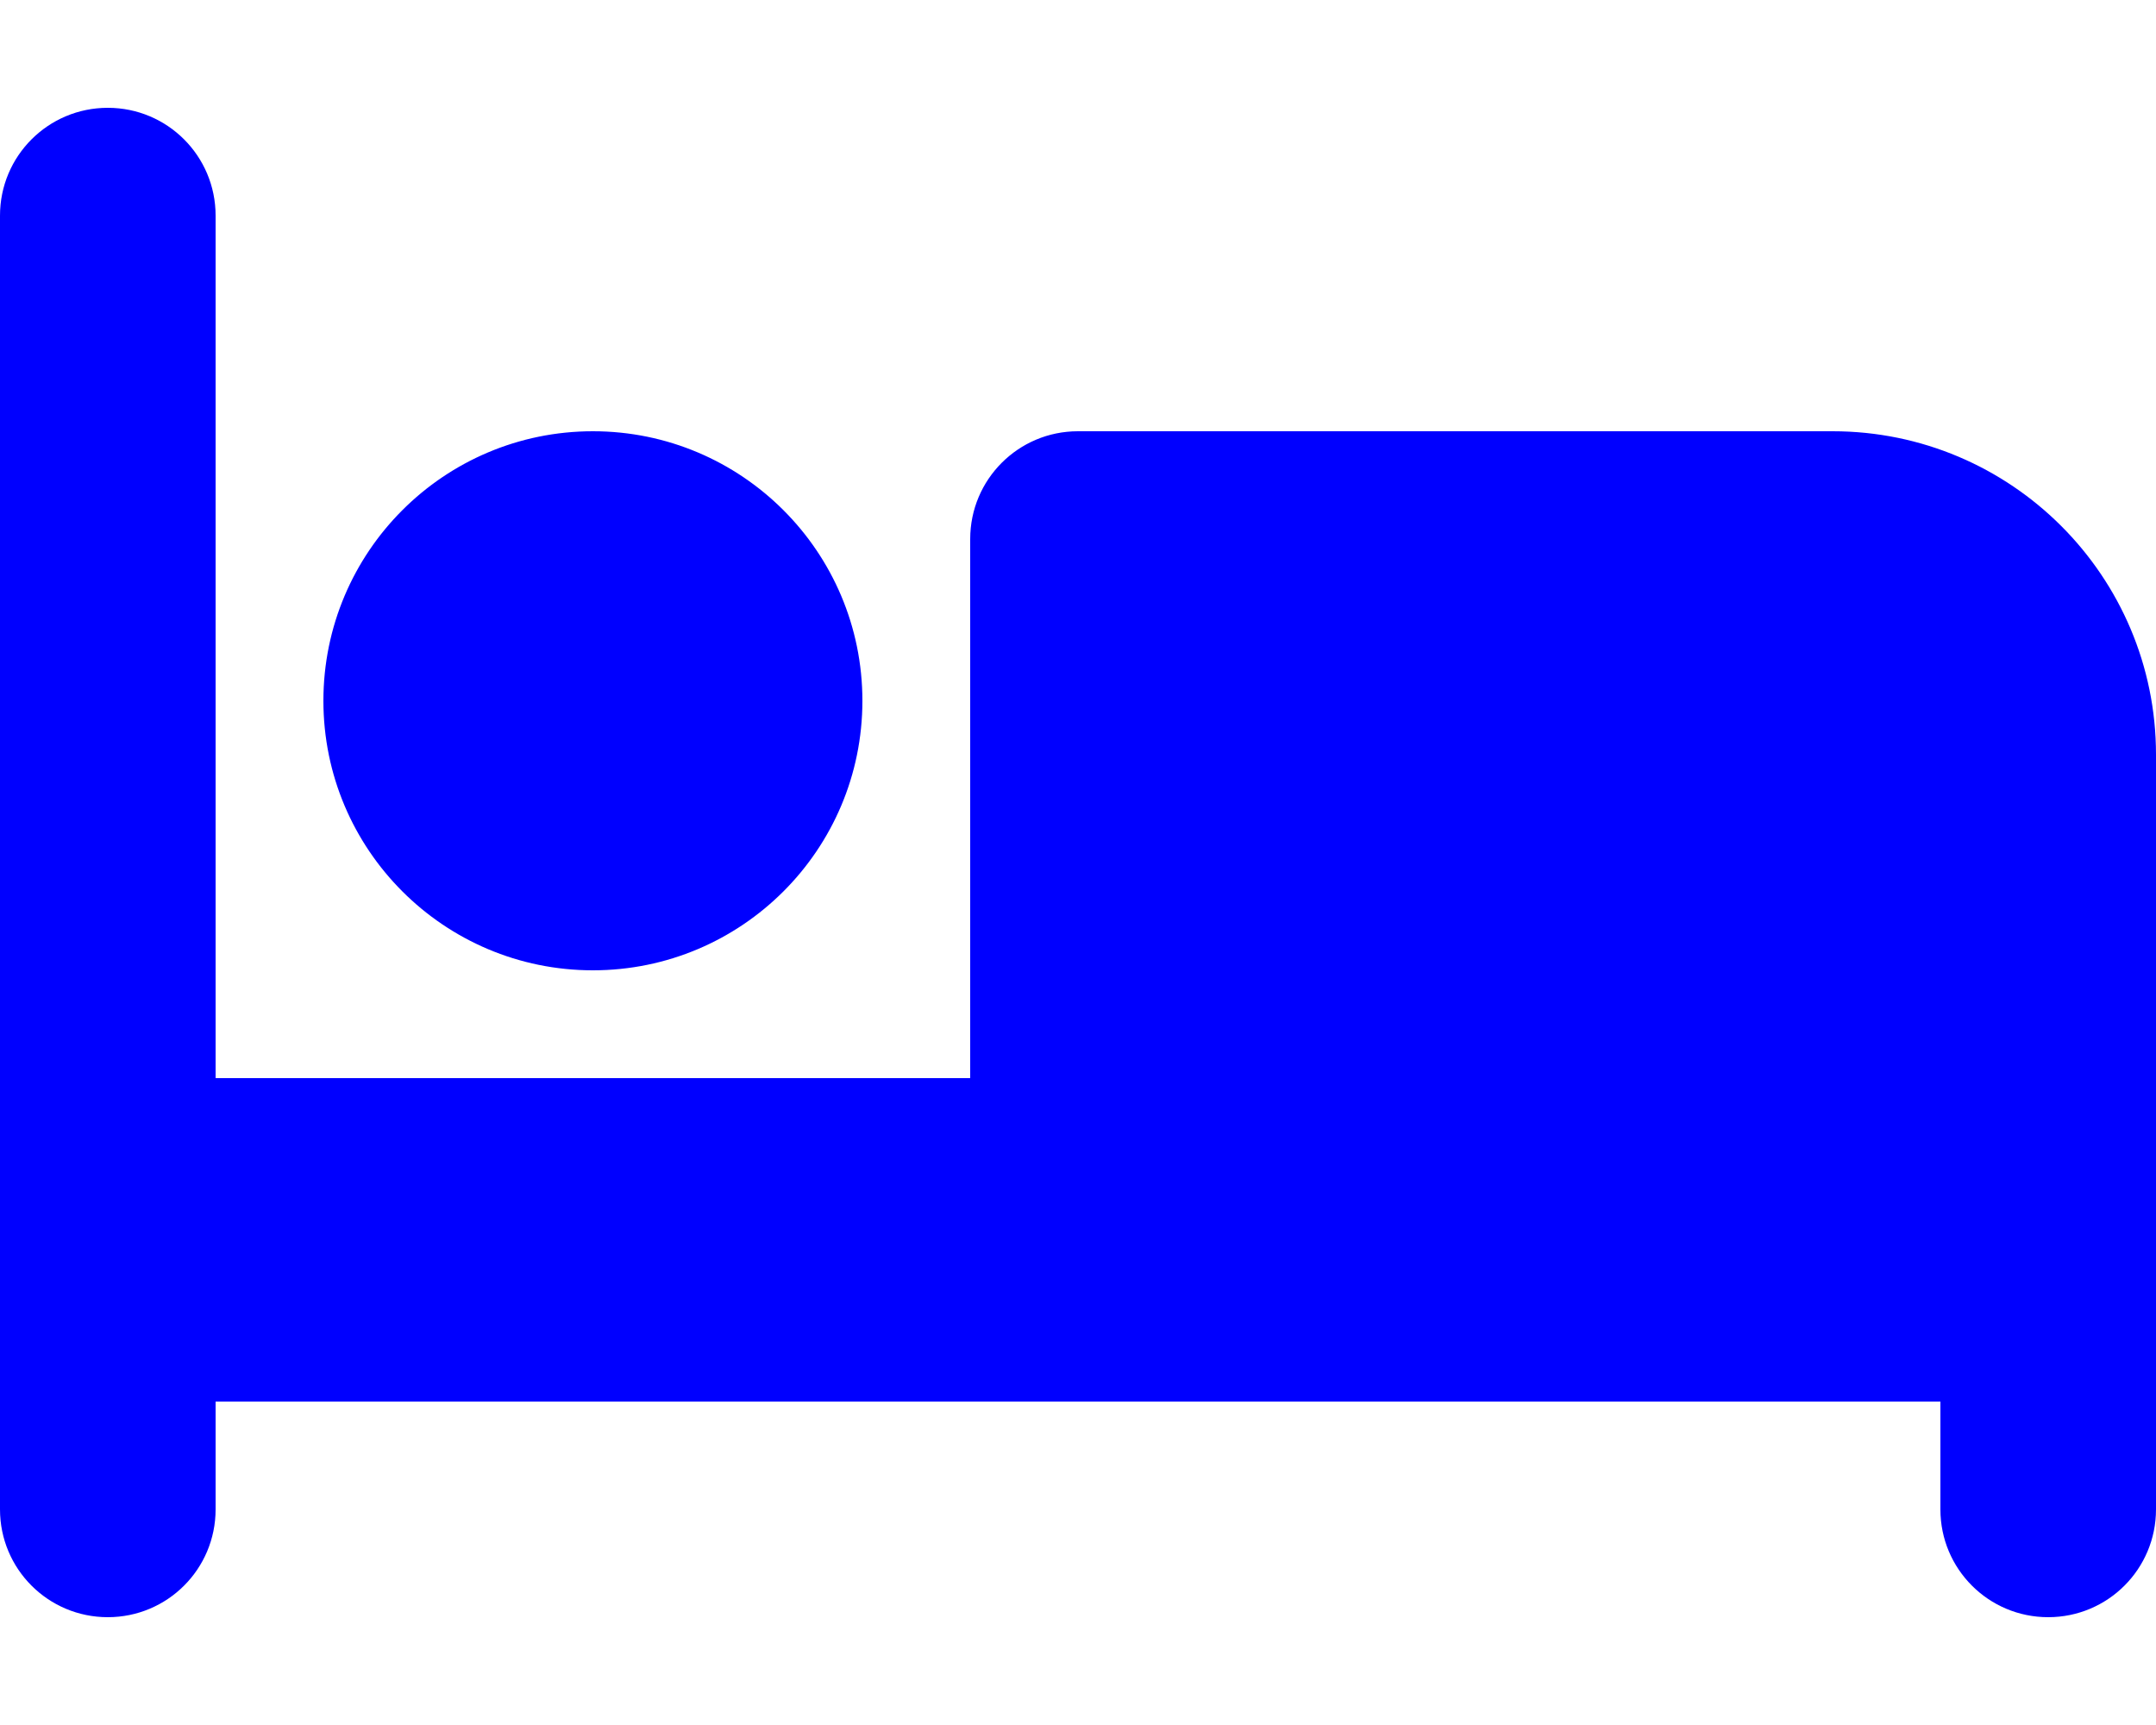
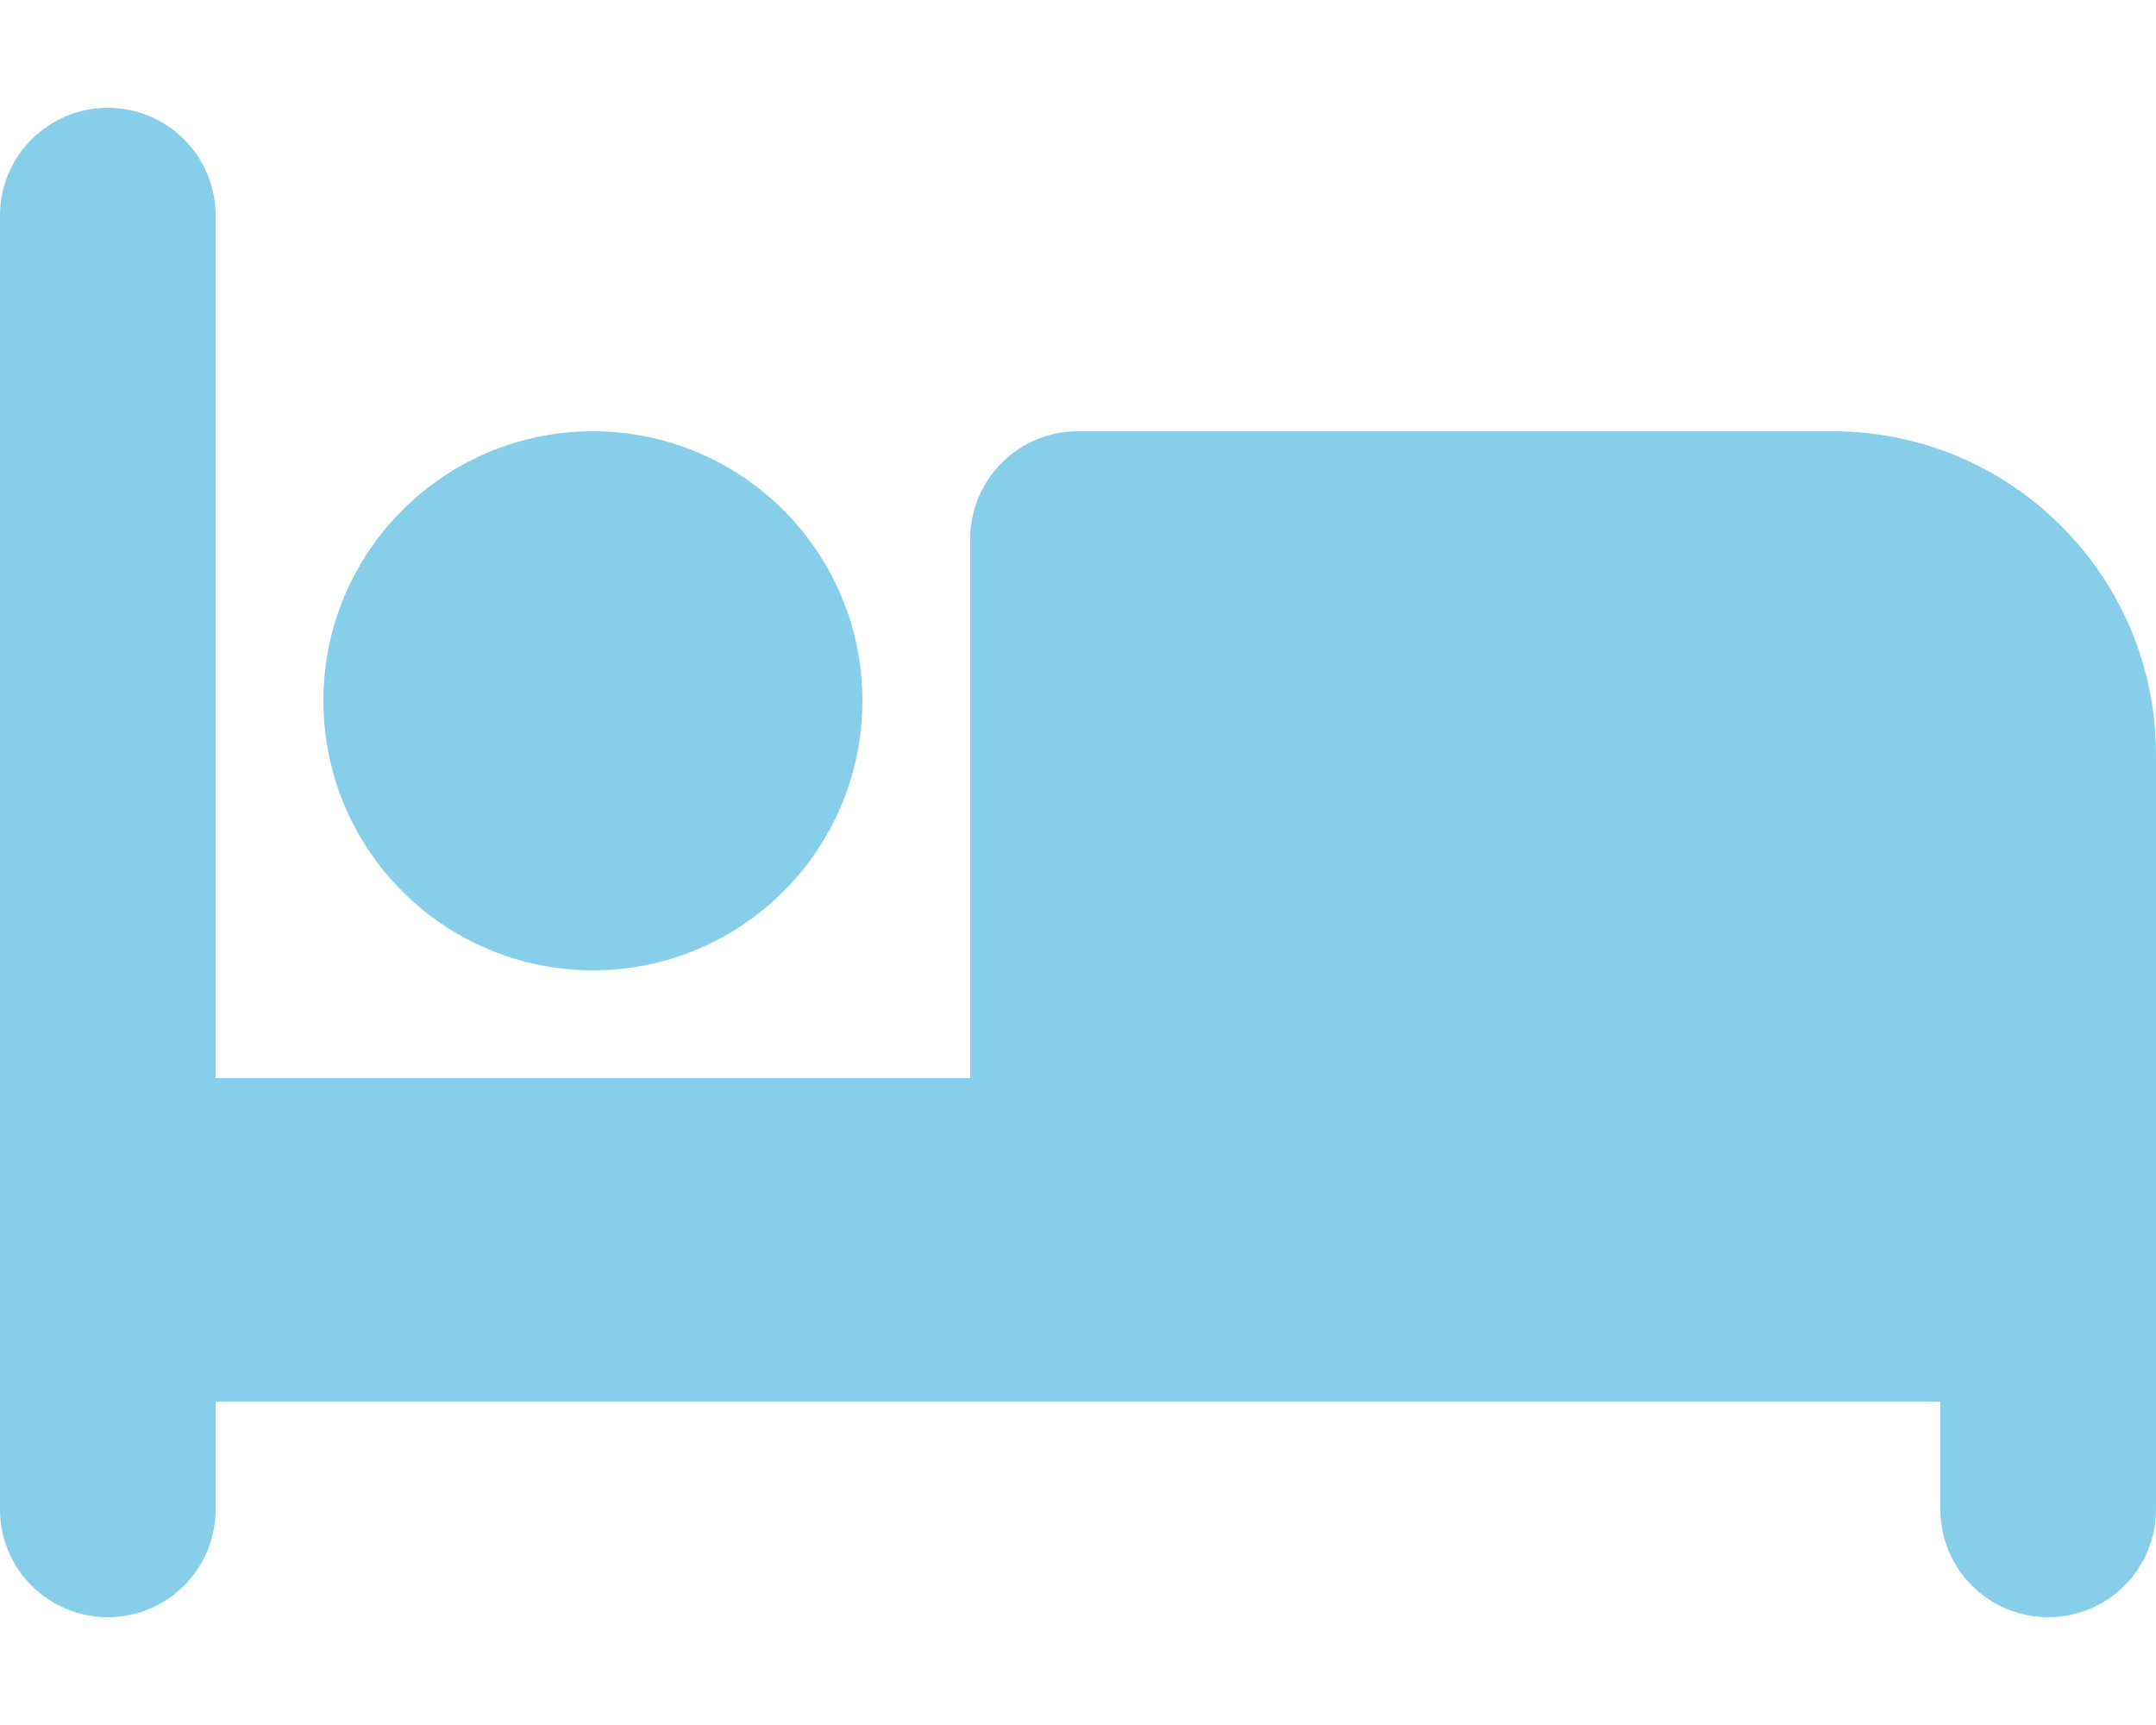
<svg xmlns="http://www.w3.org/2000/svg" viewBox="0 0 640 512">
-   <path fill="blue" d="M32 32c17.7 0 32 14.3 32 32l0 256 224 0 0-160c0-17.7 14.3-32 32-32l224 0c53 0 96 43 96 96l0 224c0 17.7-14.3 32-32 32s-32-14.3-32-32l0-32-224 0-32 0L64 416l0 32c0 17.7-14.3 32-32 32s-32-14.3-32-32L0 64C0 46.3 14.3 32 32 32zm144 96a80 80 0 1 1 0 160 80 80 0 1 1 0-160z" />
+   <path fill="skyblue" d="M32 32c17.7 0 32 14.3 32 32l0 256 224 0 0-160c0-17.7 14.3-32 32-32l224 0c53 0 96 43 96 96l0 224c0 17.7-14.3 32-32 32s-32-14.3-32-32l0-32-224 0-32 0L64 416l0 32c0 17.7-14.3 32-32 32s-32-14.3-32-32L0 64C0 46.3 14.3 32 32 32zm144 96a80 80 0 1 1 0 160 80 80 0 1 1 0-160z" />
</svg>
